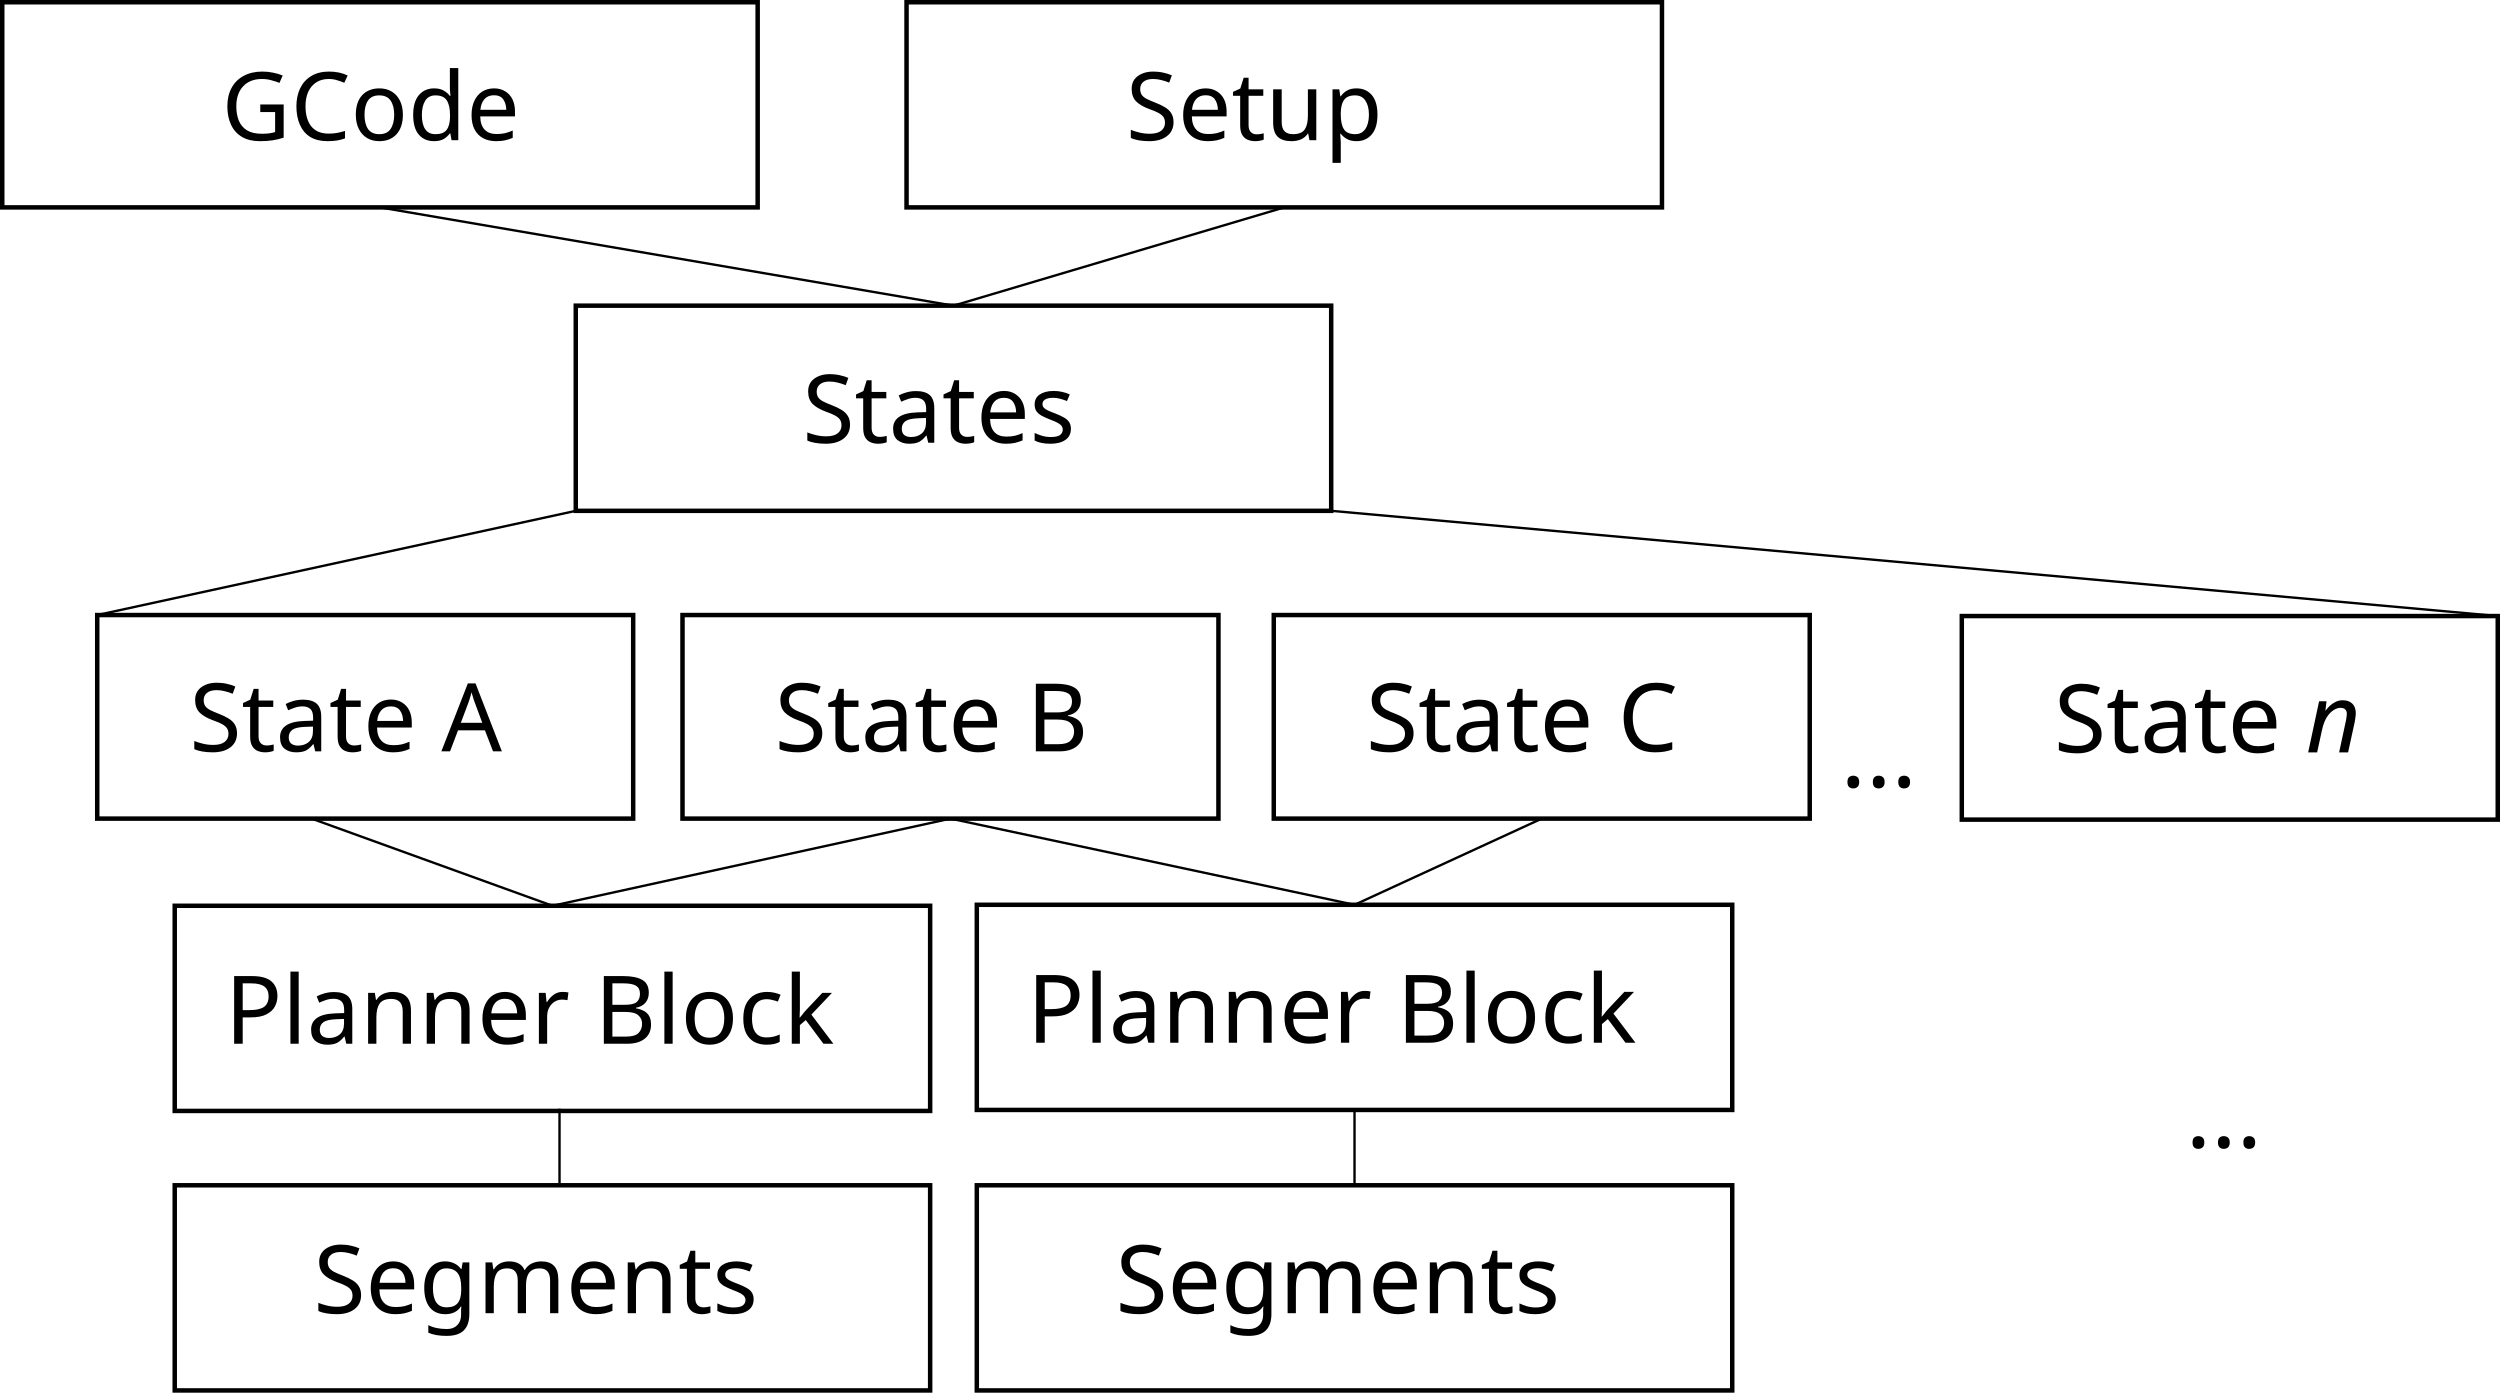
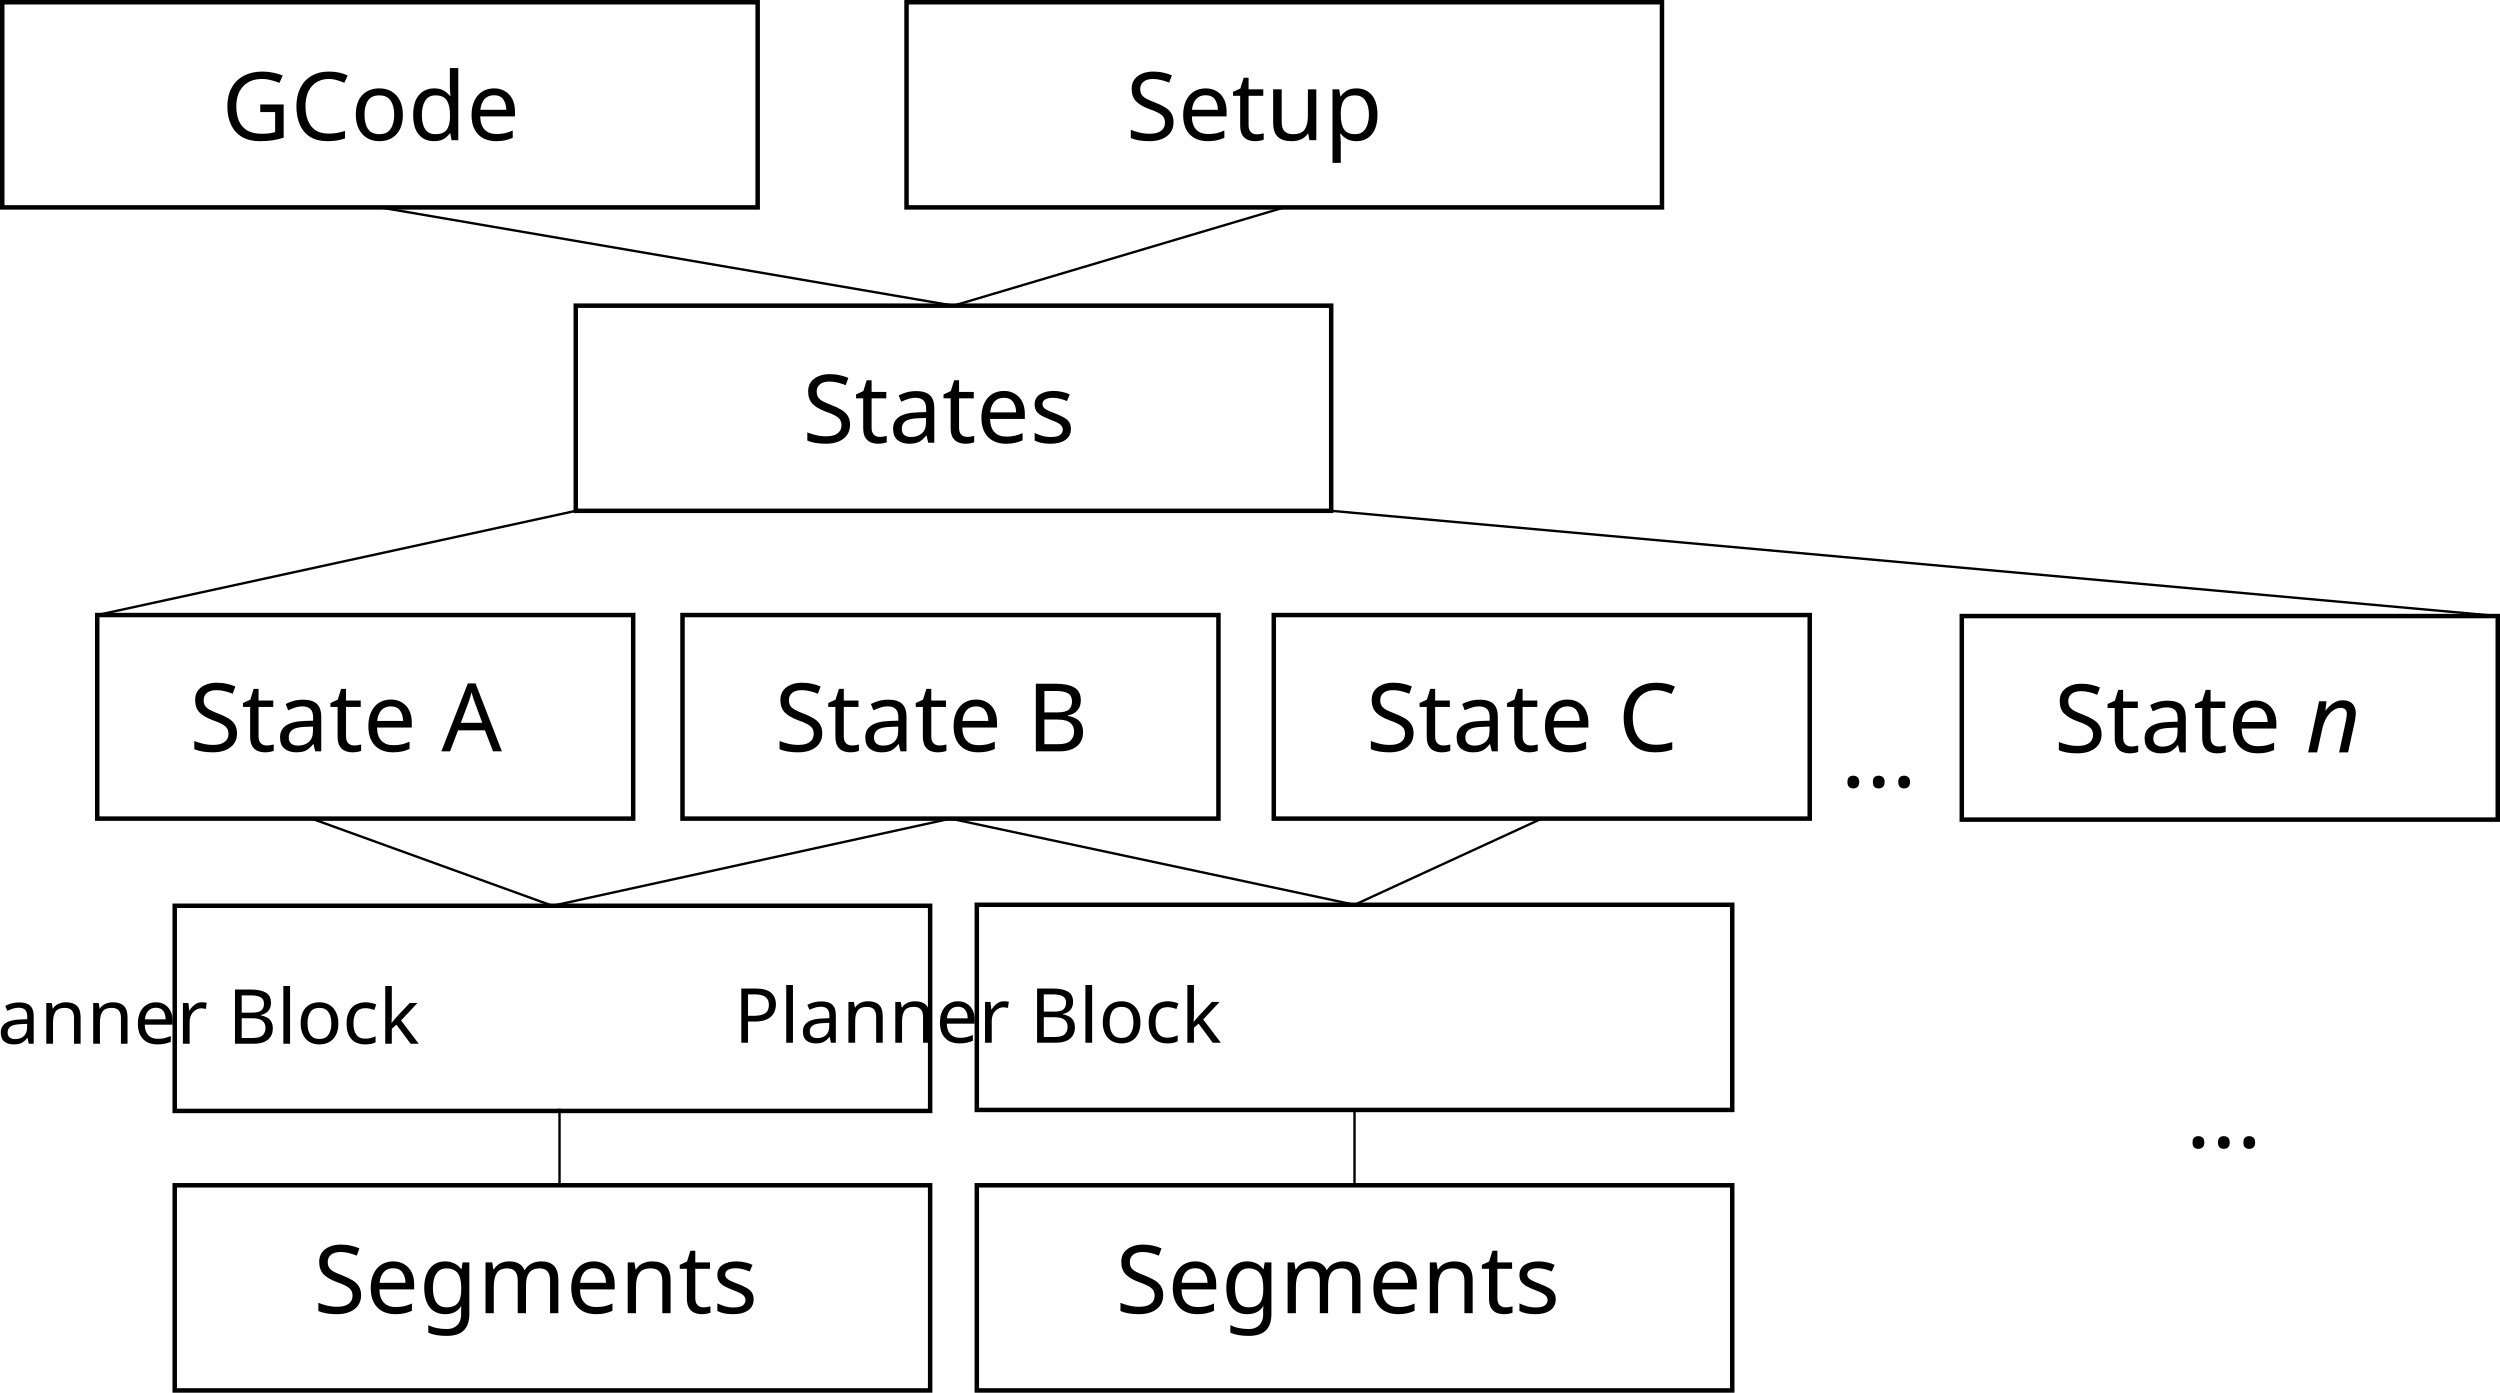
<svg xmlns="http://www.w3.org/2000/svg" width="278.896mm" height="155.366mm" viewBox="0 0 278.896 155.366" version="1.1" id="svg5">
  <defs id="defs2" />
  <g id="layer1" transform="translate(-19,-14.24677)">
    <rect style="fill:none;stroke:#000000;stroke-width:0.5;stroke-dasharray:none;stroke-dashoffset:0;stroke-opacity:1" id="rect234" width="84.274" height="22.887" x="38.492" y="115.294" />
-     <text xml:space="preserve" style="font-style:normal;font-weight:normal;font-size:10.583px;line-height:1.25;font-family:sans-serif;fill:#000000;fill-opacity:1;stroke:none;stroke-width:0.265" x="44.089" y="130.683" id="text952">
-       <tspan style="stroke-width:0.265" x="44.089" y="130.683" id="tspan759">Planner Block</tspan>
+     <text xml:space="preserve" style="font-style:normal;font-weight:normal;font-size:8.467px;line-height:1.25;font-family:sans-serif;fill:#000000;fill-opacity:1;stroke:none;stroke-width:0.265;text-anchor:middle;text-align:center" x="79.59" y="130.683" id="text952">
+       <tspan style="stroke-width:0.265;text-anchor:middle;text-align:center;font-size:8.467px" x="44.089" y="130.683" id="tspan759">Planner Block</tspan>
    </text>
    <rect style="fill:none;stroke:#000000;stroke-width:0.5;stroke-dasharray:none;stroke-dashoffset:0;stroke-opacity:1" id="rect234-06" width="84.274" height="22.887" x="127.971" y="115.183" />
-     <text xml:space="preserve" style="font-style:normal;font-weight:normal;font-size:10.583px;line-height:1.25;font-family:sans-serif;fill:#000000;fill-opacity:1;stroke:none;stroke-width:0.265" x="133.568" y="130.572" id="text952-06">
-       <tspan id="tspan950-82" style="stroke-width:0.265" x="133.568" y="130.572">Planner Block</tspan>
+     <text xml:space="preserve" style="font-style:normal;font-weight:normal;font-size:8.467px;line-height:1.25;font-family:sans-serif;fill:#000000;fill-opacity:1;stroke:none;stroke-width:0.265;text-anchor:middle;text-align:center" x="169.07" y="130.572" id="text952-06">
+       <tspan id="tspan950-82" style="stroke-width:0.265;text-anchor:middle;text-align:center;font-size:8.467px" x="133.568" y="130.572">Planner Block</tspan>
    </text>
    <rect style="fill:none;stroke:#000000;stroke-width:0.5;stroke-dasharray:none;stroke-dashoffset:0;stroke-opacity:1" id="rect234-3" width="84.274" height="22.887" x="38.492" y="146.475" />
    <text xml:space="preserve" style="font-style:normal;font-weight:normal;font-size:10.583px;line-height:1.25;font-family:sans-serif;fill:#000000;fill-opacity:1;stroke:none;stroke-width:0.265" x="53.969" y="160.746" id="text952-9">
      <tspan id="tspan950-8" style="stroke-width:0.265" x="53.969" y="160.746">Segments</tspan>
    </text>
    <rect style="fill:none;stroke:#000000;stroke-width:0.5;stroke-dasharray:none;stroke-dashoffset:0;stroke-opacity:1" id="rect234-3-5" width="84.274" height="22.887" x="127.971" y="146.475" />
    <text xml:space="preserve" style="font-style:normal;font-weight:normal;font-size:10.583px;line-height:1.25;font-family:sans-serif;fill:#000000;fill-opacity:1;stroke:none;stroke-width:0.265" x="143.449" y="160.746" id="text952-9-6">
      <tspan id="tspan950-8-2" style="stroke-width:0.265" x="143.449" y="160.746">Segments</tspan>
    </text>
    <rect style="fill:none;stroke:#000000;stroke-width:0.5;stroke-dasharray:none;stroke-dashoffset:0;stroke-opacity:1" id="rect234-0" width="84.274" height="22.887" x="19.25" y="14.497" />
    <text xml:space="preserve" style="font-style:normal;font-weight:normal;font-size:10.583px;line-height:1.25;font-family:sans-serif;fill:#000000;fill-opacity:1;stroke:none;stroke-width:0.265" x="43.724" y="29.886" id="text952-0">
      <tspan id="tspan950-2" style="stroke-width:0.265" x="43.724" y="29.886">GCode</tspan>
    </text>
    <rect style="fill:none;stroke:#000000;stroke-width:0.5;stroke-dasharray:none;stroke-dashoffset:0;stroke-opacity:1" id="rect234-0-7" width="84.274" height="22.887" x="120.132" y="14.497" />
    <text xml:space="preserve" style="font-style:normal;font-weight:normal;font-size:10.583px;line-height:1.25;font-family:sans-serif;fill:#000000;fill-opacity:1;stroke:none;stroke-width:0.265" x="144.606" y="29.886" id="text952-0-6">
      <tspan id="tspan950-2-7" style="stroke-width:0.265" x="144.606" y="29.886">Setup</tspan>
    </text>
    <rect style="fill:none;stroke:#000000;stroke-width:0.5;stroke-dasharray:none;stroke-dashoffset:0;stroke-opacity:1" id="rect234-2" width="84.274" height="22.887" x="83.232" y="48.347" />
    <text xml:space="preserve" style="font-style:normal;font-weight:normal;font-size:10.583px;line-height:1.25;font-family:sans-serif;fill:#000000;fill-opacity:1;stroke:none;stroke-width:0.265" x="108.514" y="63.643" id="text952-96">
      <tspan id="tspan950-25" style="stroke-width:0.265" x="108.514" y="63.643">States</tspan>
    </text>
    <rect style="fill:none;stroke:#000000;stroke-width:0.5;stroke-dasharray:none;stroke-dashoffset:0;stroke-opacity:1" id="rect234-4" width="59.79" height="22.71" x="29.847" y="82.86" />
    <text xml:space="preserve" style="font-style:normal;font-weight:normal;font-size:10.583px;line-height:1.25;font-family:sans-serif;fill:#000000;fill-opacity:1;stroke:none;stroke-width:0.265" x="40.129" y="98.068" id="text952-7">
      <tspan id="tspan950-3" style="stroke-width:0.265" x="40.129" y="98.068">State A</tspan>
    </text>
    <rect style="fill:none;stroke:#000000;stroke-width:0.5;stroke-dasharray:none;stroke-dashoffset:0;stroke-opacity:1" id="rect234-4-1" width="59.79" height="22.71" x="95.138" y="82.86" />
    <text xml:space="preserve" style="font-style:normal;font-weight:normal;font-size:10.583px;line-height:1.25;font-family:sans-serif;fill:#000000;fill-opacity:1;stroke:none;stroke-width:0.265" x="105.419" y="98.068" id="text952-7-1">
      <tspan id="tspan950-3-4" style="stroke-width:0.265" x="105.419" y="98.068">State B</tspan>
    </text>
    <rect style="fill:none;stroke:#000000;stroke-width:0.5;stroke-dasharray:none;stroke-dashoffset:0;stroke-opacity:1" id="rect234-4-1-5" width="59.79" height="22.71" x="161.1" y="82.86" />
    <text xml:space="preserve" style="font-style:normal;font-weight:normal;font-size:10.583px;line-height:1.25;font-family:sans-serif;fill:#000000;fill-opacity:1;stroke:none;stroke-width:0.265" x="171.381" y="98.068" id="text952-7-1-5">
      <tspan id="tspan950-3-4-7" style="stroke-width:0.265" x="171.381" y="98.068">State C</tspan>
    </text>
    <rect style="fill:none;stroke:#000000;stroke-width:0.5;stroke-dasharray:none;stroke-dashoffset:0;stroke-opacity:1" id="rect234-4-1-5-0" width="59.79" height="22.71" x="237.855" y="82.973" />
    <text xml:space="preserve" style="font-style:normal;font-weight:normal;font-size:10.583px;line-height:1.25;font-family:sans-serif;fill:#000000;fill-opacity:1;stroke:none;stroke-width:0.265" x="248.137" y="98.18" id="text952-7-1-5-1">
      <tspan id="tspan950-3-4-7-6" style="stroke-width:0.265" x="248.137" y="98.18">State <tspan style="font-style:italic" id="tspan547">n</tspan>
      </tspan>
    </text>
    <path style="fill:none;stroke:#000000;stroke-width:0.265px;stroke-linecap:butt;stroke-linejoin:miter;stroke-opacity:1" d="M 83.232,71.234 29.847,82.86" id="path1281" />
    <path style="fill:none;stroke:#000000;stroke-width:0.265px;stroke-linecap:butt;stroke-linejoin:miter;stroke-opacity:1" d="M 167.506,71.234 297.646,82.973" id="path1283" />
    <path style="fill:none;stroke:#000000;stroke-width:0.265px;stroke-linecap:butt;stroke-linejoin:miter;stroke-opacity:1" d="m 53.758,105.57 26.871,9.724 44.404,-9.724" id="path1285" />
    <path style="fill:none;stroke:#000000;stroke-width:0.265px;stroke-linecap:butt;stroke-linejoin:miter;stroke-opacity:1" d="m 81.419,137.931 v 8.294" id="path1287" />
    <path style="fill:none;stroke:#000000;stroke-width:0.265px;stroke-linecap:butt;stroke-linejoin:miter;stroke-opacity:1" d="m 170.108,138.07 v 8.405" id="path1289" />
    <path style="fill:none;stroke:#000000;stroke-width:0.265px;stroke-linecap:butt;stroke-linejoin:miter;stroke-opacity:1" d="m 61.387,37.384 63.982,10.963" id="path1293" />
    <path style="fill:none;stroke:#000000;stroke-width:0.265px;stroke-linecap:butt;stroke-linejoin:miter;stroke-opacity:1" d="m 125.033,105.57 45.075,9.614 20.886,-9.614" id="path2058" />
    <path style="fill:none;stroke:#000000;stroke-width:0.265px;stroke-linecap:butt;stroke-linejoin:miter;stroke-opacity:1" d="m 162.269,37.384 -36.9,10.963" id="path3544" />
    <text xml:space="preserve" style="font-style:normal;font-weight:normal;font-size:10.583px;line-height:1.25;font-family:sans-serif;fill:#000000;fill-opacity:1;stroke:none;stroke-width:0.265" x="224.332" y="102.065" id="text601">
      <tspan id="tspan599" style="stroke-width:0.265" x="224.332" y="102.065">...</tspan>
    </text>
    <text xml:space="preserve" style="font-style:normal;font-weight:normal;font-size:10.583px;line-height:1.25;font-family:sans-serif;fill:#000000;fill-opacity:1;stroke:none;stroke-width:0.265" x="262.832" y="142.273" id="text601-4">
      <tspan id="tspan599-5" style="stroke-width:0.265" x="262.832" y="142.273">...</tspan>
    </text>
  </g>
</svg>
